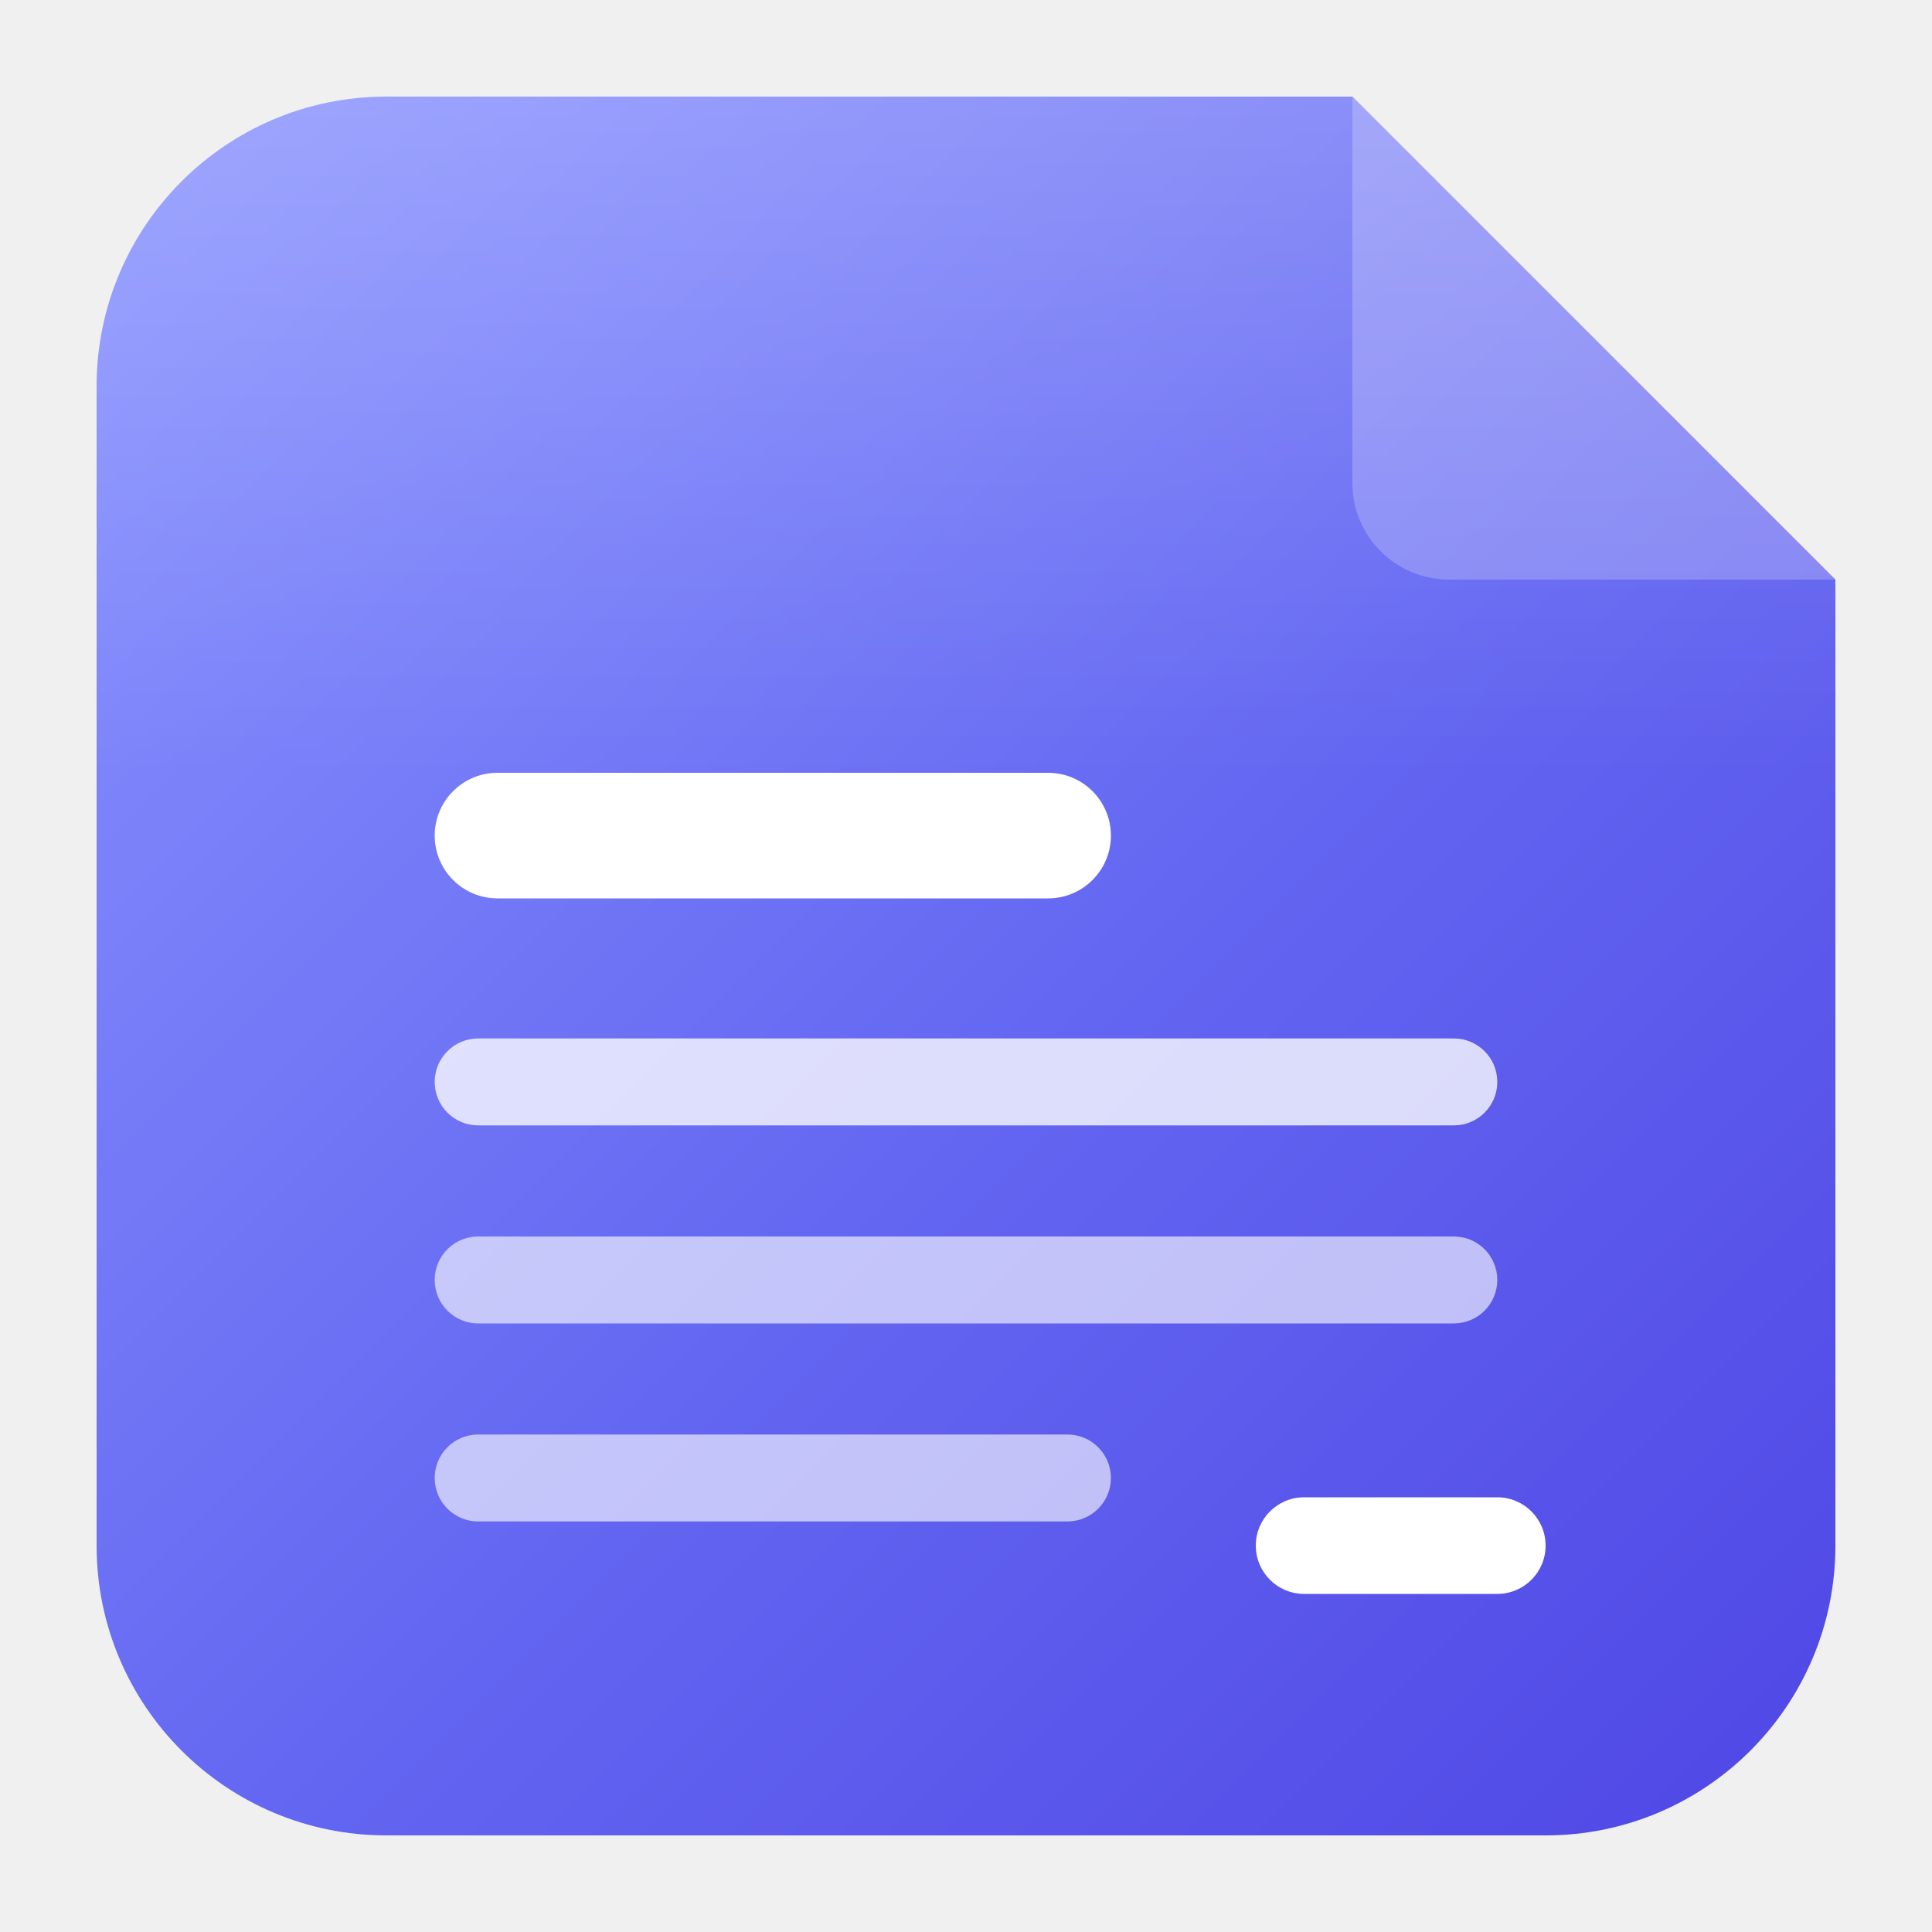
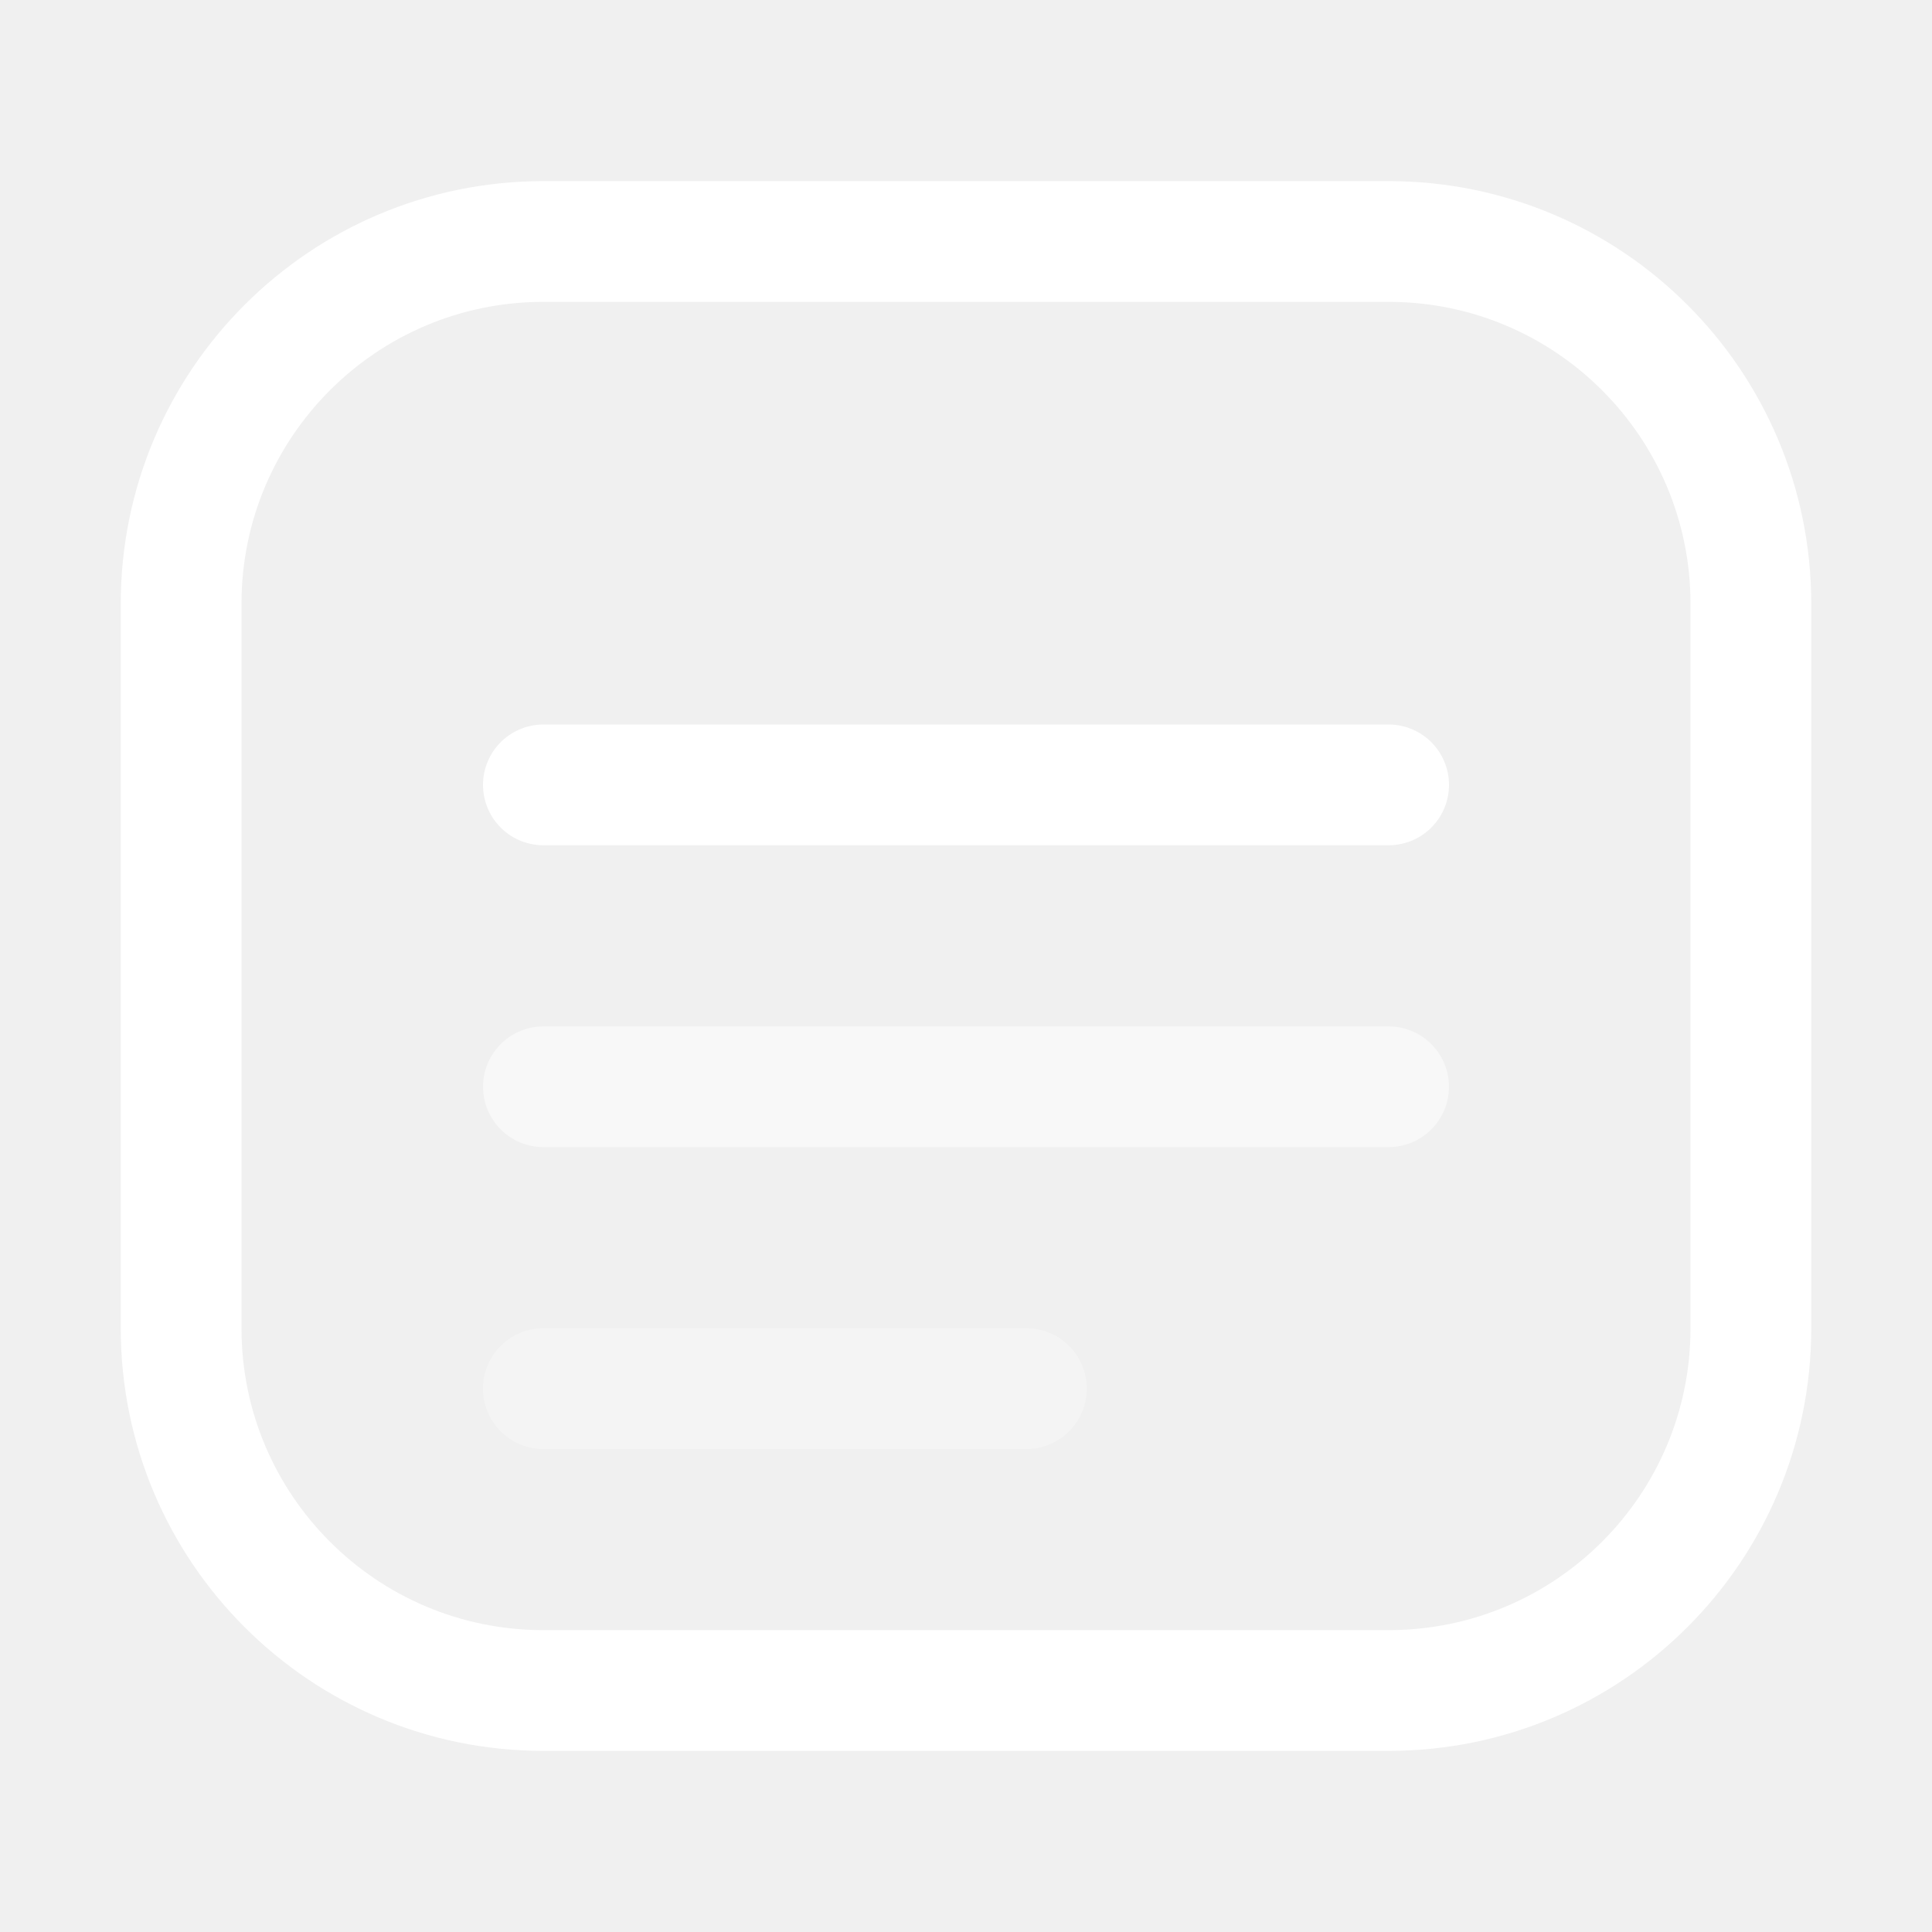
- <svg xmlns="http://www.w3.org/2000/svg" viewBox="0 0 40 40" aria-label="resumelang" role="img">
-   <defs>
-     <linearGradient id="rlm-grad" x1="0" y1="0" x2="1" y2="1">
-       <stop offset="0%" stop-color="#8b95ff" />
-       <stop offset="55%" stop-color="#6366f1" />
-       <stop offset="100%" stop-color="#4f46e5" />
-     </linearGradient>
-     <linearGradient id="rlm-shine" x1="0" y1="0" x2="0" y2="1">
-       <stop offset="0%" stop-color="#ffffff" stop-opacity="0.18" />
-       <stop offset="100%" stop-color="#ffffff" stop-opacity="0" />
-     </linearGradient>
-   </defs>
-   <g transform="translate(2 2)">
-     <path d="M6 0 H26 L36 10 V30 a6 6 0 0 1 -6 6 H6 a6 6 0 0 1 -6 -6 V6 a6 6 0 0 1 6 -6 Z" fill="url(#rlm-grad)" />
-     <path d="M26 0 V8 a2 2 0 0 0 2 2 H36 Z" fill="#ffffff" fill-opacity="0.22" />
-     <path d="M6 0 H26 L36 10 V14 H0 V6 a6 6 0 0 1 6 -6 Z" fill="url(#rlm-shine)" />
-     <rect x="7" y="14" width="14" height="2.6" rx="1.3" fill="#ffffff" />
-     <rect x="7" y="19.5" width="22" height="1.8" rx="0.9" fill="#ffffff" fill-opacity="0.78" />
-     <rect x="7" y="23.6" width="22" height="1.8" rx="0.9" fill="#ffffff" fill-opacity="0.62" />
-     <rect x="7" y="27.7" width="14" height="1.8" rx="0.9" fill="#ffffff" fill-opacity="0.62" />
-     <rect x="24" y="29" width="6" height="2" rx="1" fill="#ffffff" />
+ <svg xmlns="http://www.w3.org/2000/svg" viewBox="0 0 32 32" fill="none" role="img" aria-label="resumelang">
+   <g stroke="#fff" stroke-linecap="round">
+     <rect x="3" y="4" width="26" height="24" rx="6" stroke-width="2" />
+     <path d="M9 13h14" stroke-width="2" />
+     <path d="M9 18h14" stroke-width="2" opacity="0.5" />
+     <path d="M9 23h8" stroke-width="2" opacity="0.3" />
  </g>
</svg>
